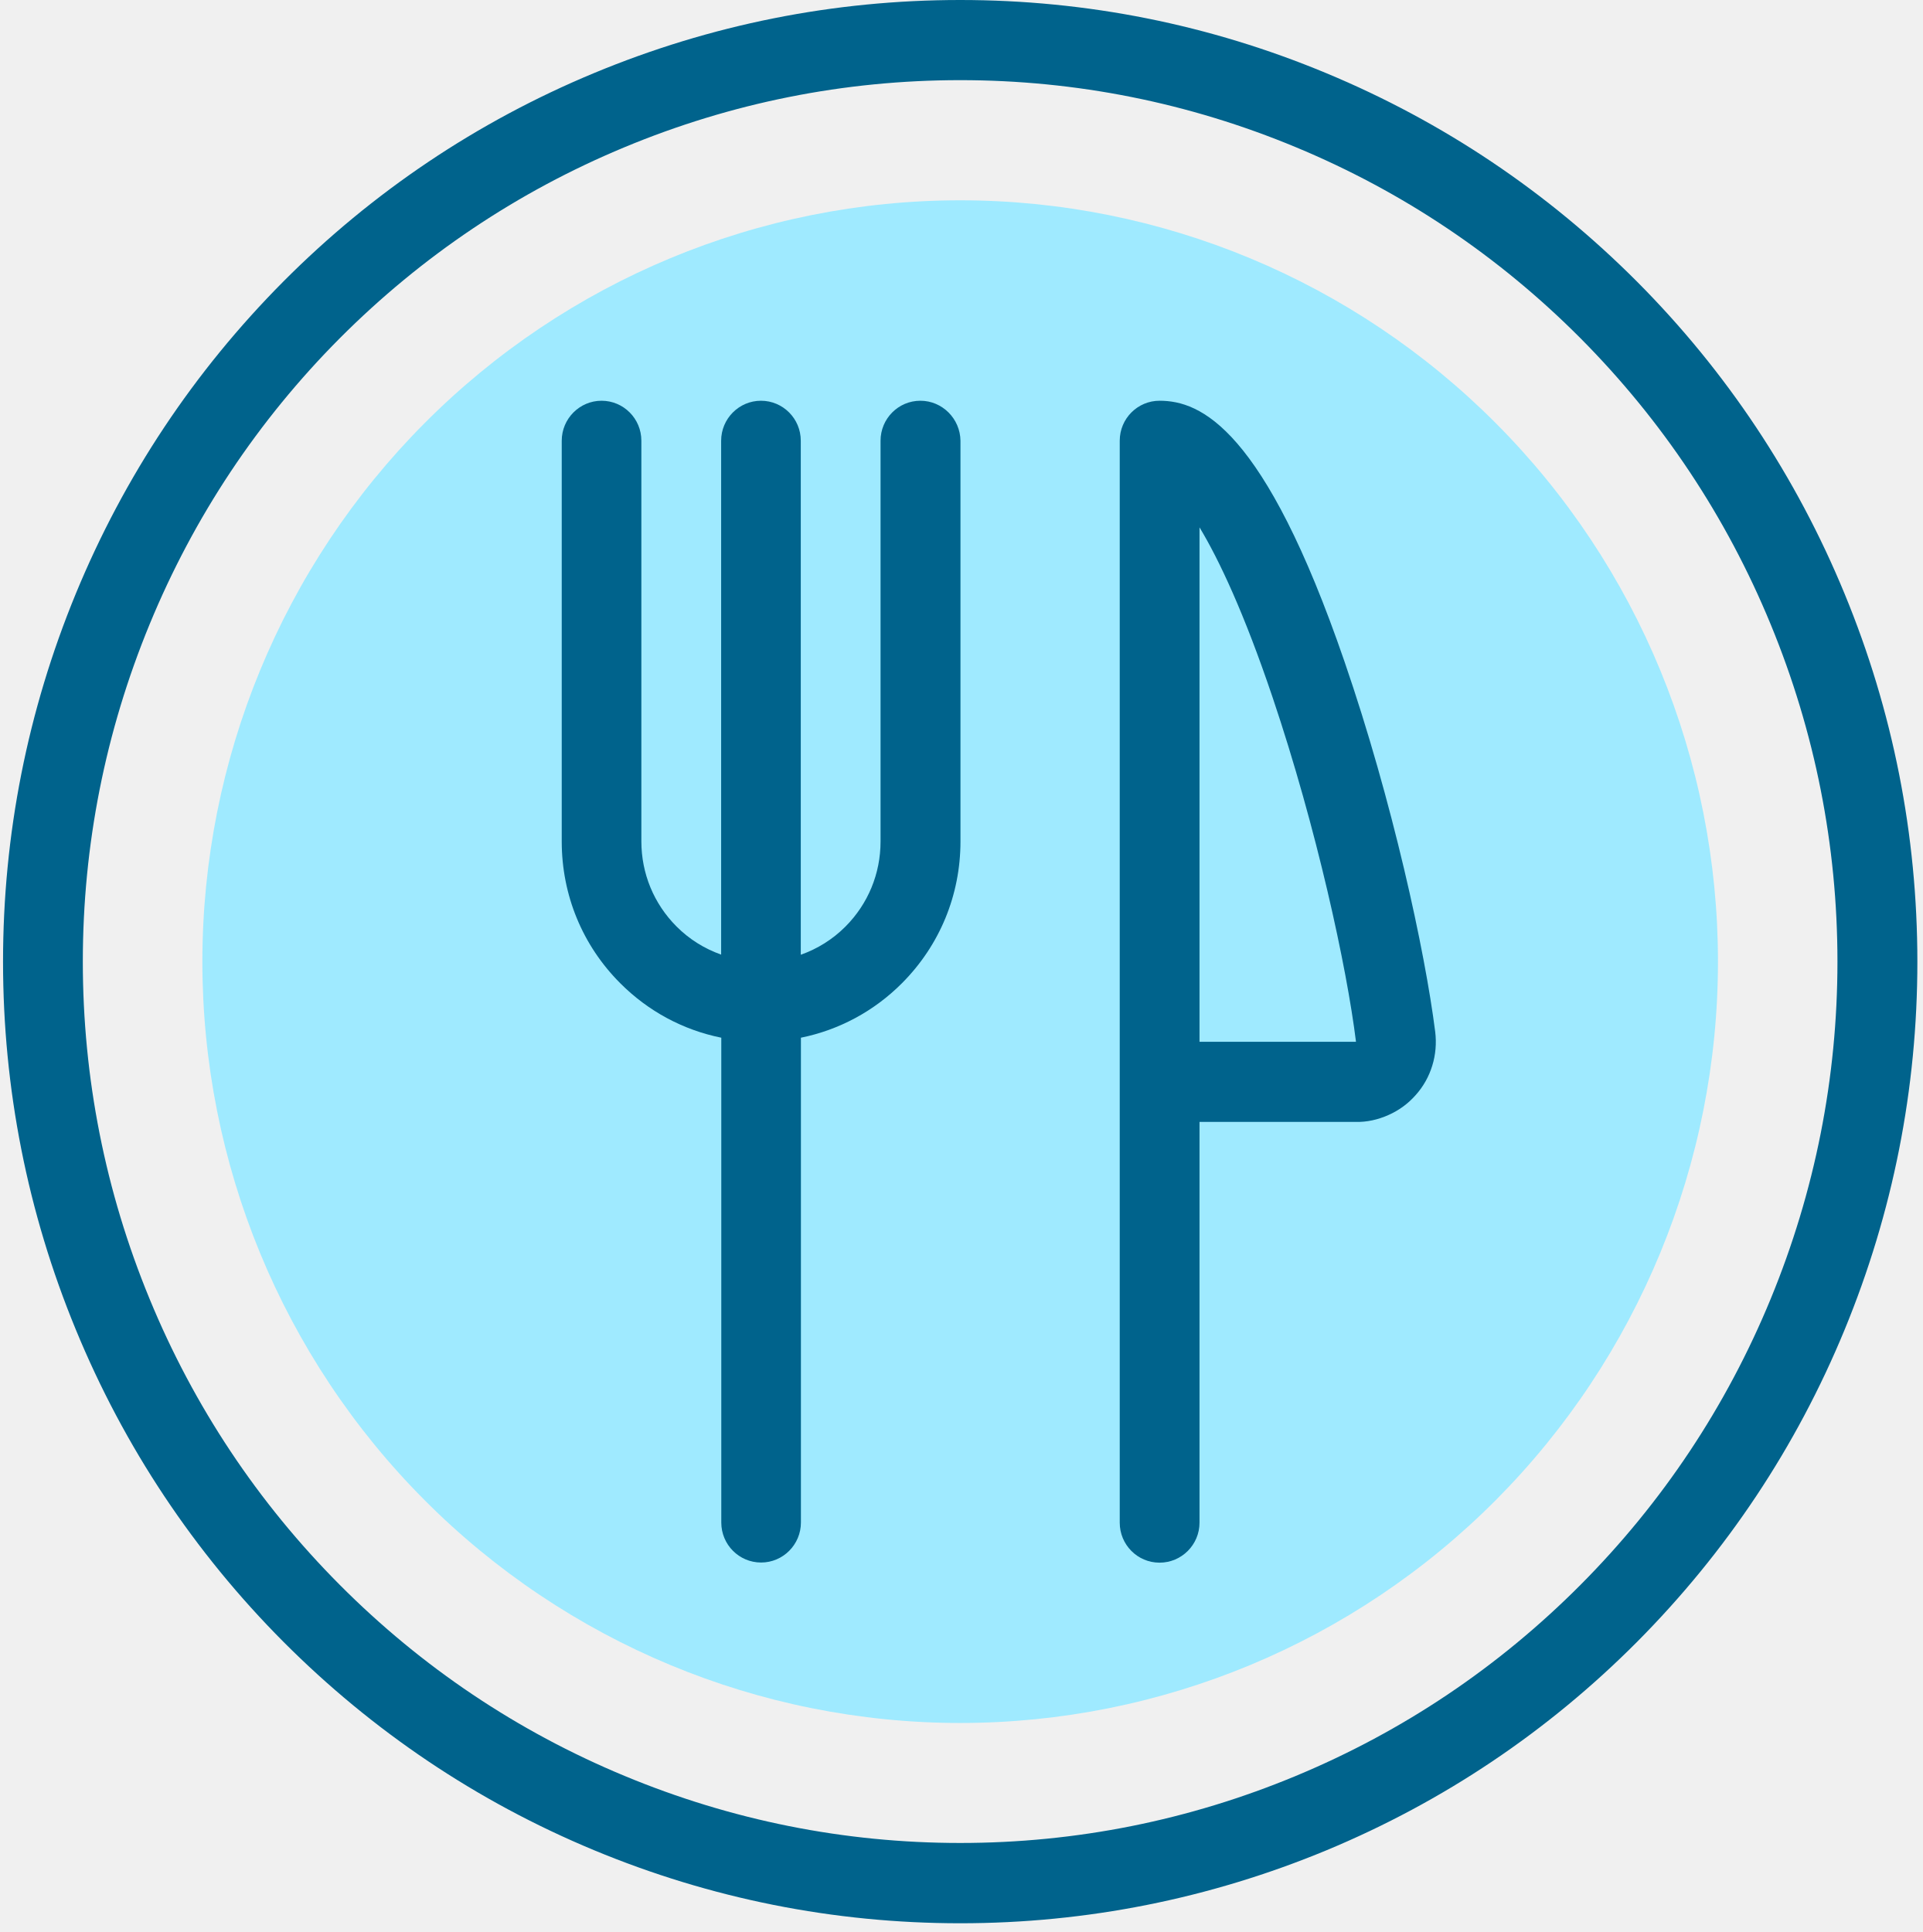
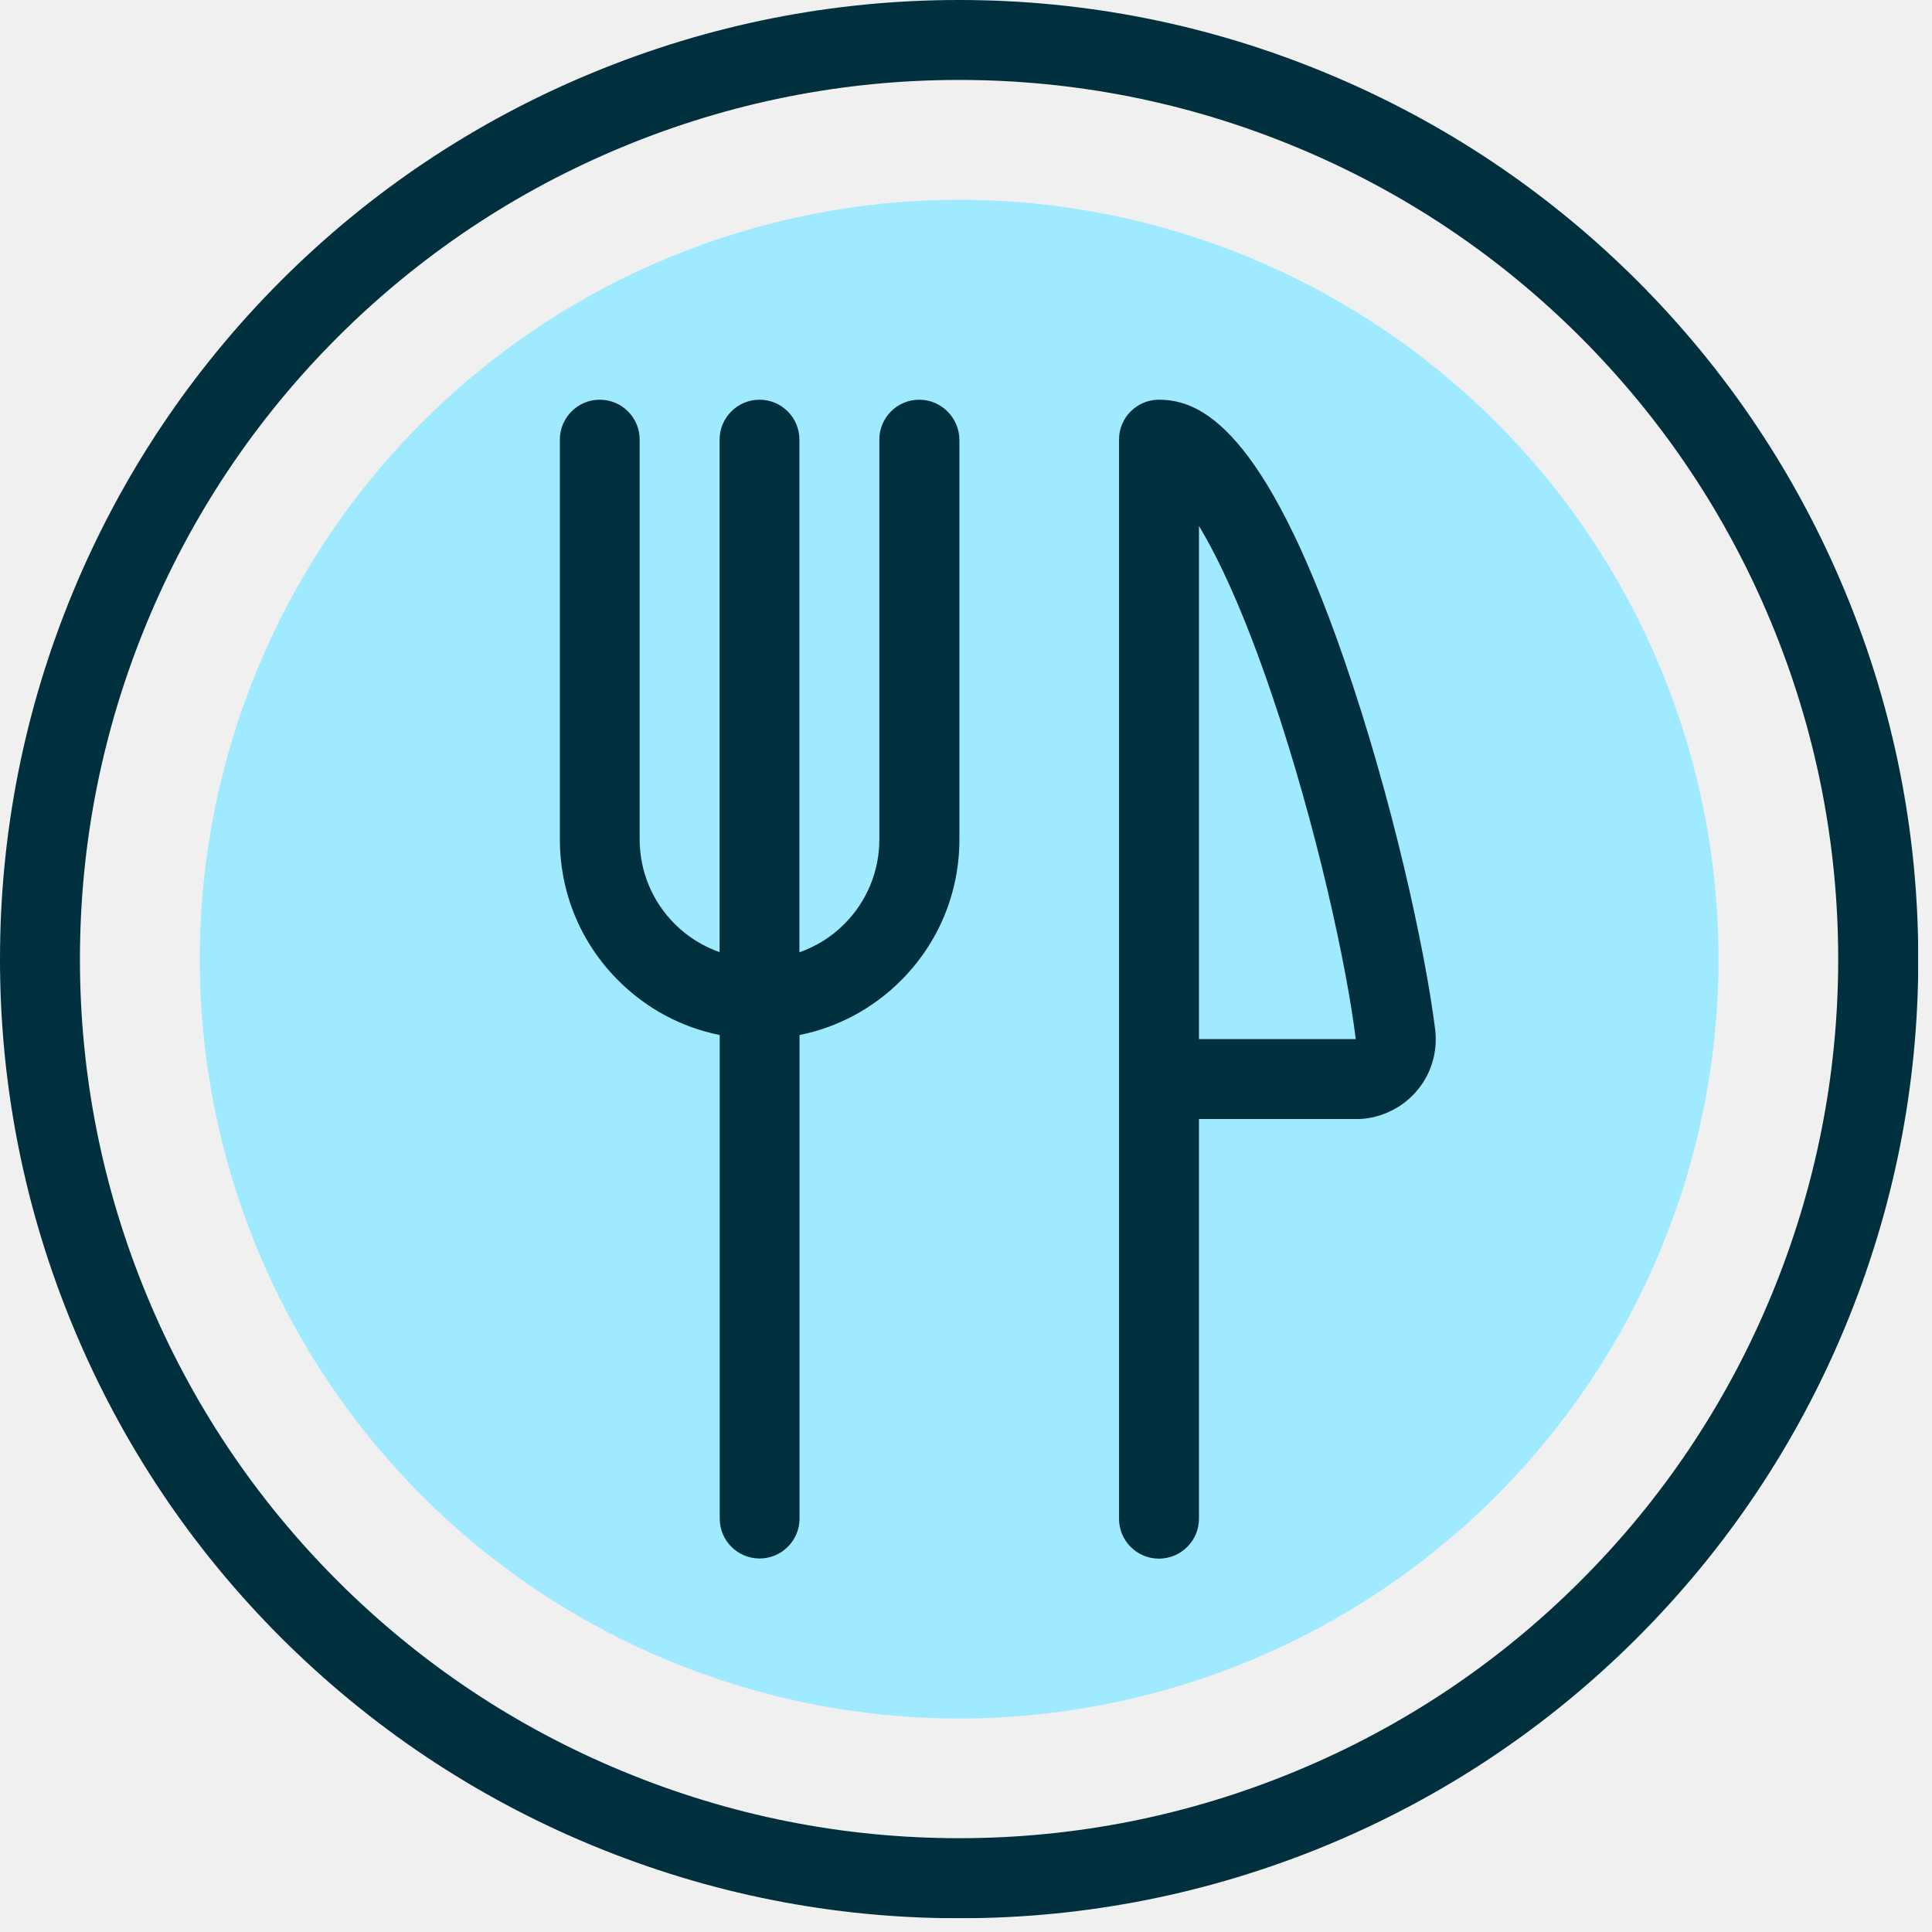
- <svg xmlns="http://www.w3.org/2000/svg" width="207" height="208" viewBox="0 0 207 208" fill="none">
-   <path d="M21.785 103.531C21.785 125.276 30.373 146.115 45.683 161.484C60.977 176.852 81.732 185.496 103.358 185.496C125 185.496 145.739 176.867 161.034 161.484C176.329 146.1 184.931 125.261 184.931 103.531C184.931 81.8 176.344 60.946 161.034 45.578C145.739 30.209 125 21.565 103.358 21.565C81.732 21.565 60.977 30.194 45.683 45.578C30.388 60.946 21.785 81.8 21.785 103.531Z" fill="#9FEAFF" />
-   <path d="M124.821 116.468H145.951C146.568 116.468 147.17 116.347 147.726 116.09C148.283 115.848 148.779 115.47 149.185 115.017C149.591 114.564 149.892 114.02 150.072 113.43C150.253 112.841 150.313 112.221 150.238 111.617C147.937 93.226 135.544 47.453 124.821 47.453V116.468Z" fill="#9FEAFF" />
-   <path d="M124.82 168.237C122.444 168.237 120.534 166.303 120.534 163.93V47.45C120.534 45.063 122.459 43.144 124.82 43.144C129.227 43.144 136.085 46.06 144.732 71.236C149.876 86.181 153.395 102.381 154.493 111.085C154.643 112.309 154.538 113.564 154.177 114.727C153.816 115.906 153.215 116.979 152.387 117.901C151.575 118.822 150.583 119.548 149.455 120.046C148.327 120.545 147.154 120.817 145.905 120.787H129.122V163.93C129.122 166.303 127.197 168.237 124.82 168.237ZM129.122 112.158H145.966C144.988 104.194 141.74 89.173 136.987 75.074C133.934 66.022 131.242 60.295 129.122 56.774V112.158Z" fill="#00638C" />
-   <path d="M103.361 207.059C89.766 207.059 76.501 204.414 63.928 199.186C51.355 193.957 40.121 186.401 30.496 176.745C20.886 167.089 13.366 155.785 8.163 143.152C2.959 130.534 0.327 117.19 0.327 103.529C0.327 89.869 2.959 76.54 8.163 63.907C13.366 51.289 20.886 39.985 30.496 30.314C40.106 20.657 51.355 13.102 63.928 7.873C76.501 2.645 89.766 0 103.361 0C116.957 0 130.221 2.645 142.794 7.888C155.352 13.117 166.601 20.673 176.227 30.329C185.837 39.985 193.356 51.289 198.56 63.922C203.764 76.54 206.395 89.869 206.395 103.545C206.395 117.221 203.764 130.534 198.56 143.167C193.356 155.8 185.837 167.089 176.227 176.76C166.617 186.417 155.367 193.972 142.794 199.201C130.221 204.414 116.957 207.059 103.361 207.059ZM103.361 8.629C90.894 8.629 78.727 11.062 67.222 15.852C55.702 20.642 45.4 27.564 36.572 36.419C27.759 45.274 20.871 55.641 16.103 67.216C11.336 78.792 8.915 91.002 8.915 103.529C8.915 116.057 11.336 128.282 16.103 139.843C20.871 151.418 27.759 161.77 36.572 170.625C45.385 179.48 55.687 186.401 67.222 191.192C78.742 195.982 90.894 198.415 103.361 198.415C115.829 198.415 127.996 195.982 139.501 191.192C151.021 186.401 161.323 179.48 170.136 170.625C178.949 161.77 185.837 151.418 190.604 139.843C195.372 128.267 197.793 116.042 197.793 103.529C197.793 91.017 195.372 78.777 190.604 67.216C185.837 55.641 178.949 45.289 170.136 36.419C161.323 27.564 151.021 20.642 139.501 15.852C127.996 11.062 115.829 8.629 103.361 8.629Z" fill="#00638C" />
-   <path d="M99.074 43.144C96.697 43.144 94.787 45.078 94.787 47.45V90.594C94.787 94.055 93.449 97.303 91.013 99.752C89.629 101.142 87.99 102.154 86.2 102.789V47.45C86.2 45.063 84.275 43.144 81.914 43.144C79.553 43.144 77.628 45.078 77.628 47.45V102.774C75.838 102.139 74.199 101.127 72.815 99.736C70.379 97.288 69.04 94.039 69.04 90.579V47.45C69.04 45.063 67.115 43.144 64.754 43.144C62.393 43.144 60.468 45.078 60.468 47.45V90.594C60.468 96.352 62.694 101.777 66.754 105.842C69.777 108.879 73.537 110.889 77.643 111.72V163.915C77.643 166.303 79.568 168.222 81.929 168.222C84.29 168.222 86.215 166.288 86.215 163.915V111.72C90.306 110.889 94.081 108.879 97.103 105.842C101.164 101.761 103.39 96.352 103.39 90.594V47.45C103.36 45.078 101.435 43.144 99.074 43.144Z" fill="#00638C" />
+ <svg xmlns="http://www.w3.org/2000/svg" width="138" height="138" viewBox="0 0 138 138" fill="none">
+   <mask id="mask0_3575_913" style="mask-type:luminance" maskUnits="userSpaceOnUse" x="0" y="0" width="138" height="138">
+     <path d="M137.02 0H0V137.02H137.02V0Z" fill="white" />
+   </mask>
+   <g mask="url(#mask0_3575_913)">
+     <path d="M14.27 68.51C14.27 82.9 19.98 96.689 30.16 106.86C40.33 117.03 54.13 122.75 68.51 122.75C82.9 122.75 96.689 117.04 106.86 106.86C117.03 96.68 122.75 82.889 122.75 68.51C122.75 54.13 117.04 40.33 106.86 30.16C96.689 19.989 82.9 14.27 68.51 14.27C54.13 14.27 40.33 19.98 30.16 30.16C19.989 40.33 14.27 54.13 14.27 68.51Z" fill="#9FEAFF" />
+     <path d="M82.78 77.07H96.83C97.24 77.07 97.64 76.99 98.01 76.82C98.38 76.66 98.71 76.41 98.98 76.11C99.25 75.81 99.45 75.45 99.57 75.06C99.69 74.67 99.73 74.26 99.68 73.86C98.15 61.69 89.91 31.4 82.78 31.4V77.07Z" fill="#9FEAFF" />
+     <path d="M82.78 111.331C81.2 111.331 79.93 110.051 79.93 108.481V31.401C79.93 29.821 81.21 28.551 82.78 28.551C85.71 28.551 90.27 30.481 96.02 47.141C99.44 57.031 101.78 67.751 102.51 73.511C102.61 74.321 102.54 75.151 102.3 75.921C102.06 76.701 101.66 77.411 101.11 78.021C100.57 78.631 99.91 79.111 99.16 79.441C98.41 79.771 97.63 79.951 96.8 79.931H85.64V108.481C85.64 110.051 84.36 111.331 82.78 111.331ZM85.64 74.221H96.84C96.19 68.951 94.03 59.011 90.87 49.681C88.84 43.691 87.05 39.901 85.64 37.571V74.221Z" fill="#00303E" />
+     <path d="M68.51 137.02C59.47 137.02 50.65 135.27 42.29 131.81C33.93 128.35 26.46 123.35 20.06 116.96C13.67 110.57 8.67 103.09 5.21 94.73C1.75 86.38 0 77.55 0 68.51C0 59.47 1.75 50.65 5.21 42.29C8.67 33.94 13.67 26.46 20.06 20.06C26.45 13.67 33.93 8.67 42.29 5.21C50.65 1.75 59.47 0 68.51 0C77.55 0 86.37 1.75 94.73 5.22C103.08 8.68 110.56 13.68 116.96 20.07C123.35 26.46 128.35 33.94 131.81 42.3C135.27 50.65 137.02 59.47 137.02 68.52C137.02 77.57 135.27 86.38 131.81 94.74C128.35 103.1 123.35 110.57 116.96 116.97C110.57 123.36 103.09 128.36 94.73 131.82C86.37 135.27 77.55 137.02 68.51 137.02ZM68.51 5.71C60.22 5.71 52.13 7.32 44.48 10.49C36.82 13.66 29.97 18.24 24.1 24.1C18.24 29.96 13.66 36.82 10.49 44.48C7.32 52.14 5.71 60.22 5.71 68.51C5.71 76.8 7.32 84.89 10.49 92.54C13.66 100.2 18.24 107.05 24.1 112.91C29.96 118.77 36.81 123.35 44.48 126.52C52.14 129.69 60.22 131.3 68.51 131.3C76.8 131.3 84.89 129.69 92.54 126.52C100.2 123.35 107.05 118.77 112.91 112.91C118.77 107.05 123.35 100.2 126.52 92.54C129.69 84.88 131.3 76.79 131.3 68.51C131.3 60.23 129.69 52.13 126.52 44.48C123.35 36.82 118.77 29.97 112.91 24.1C107.05 18.24 100.2 13.66 92.54 10.49C84.89 7.32 76.8 5.71 68.51 5.71Z" fill="#00303E" />
+     <path d="M65.66 28.551C64.08 28.551 62.81 29.831 62.81 31.401V59.951C62.81 62.241 61.92 64.391 60.3 66.011C59.38 66.931 58.29 67.601 57.1 68.021V31.401C57.1 29.821 55.82 28.551 54.25 28.551C52.68 28.551 51.4 29.831 51.4 31.401V68.011C50.21 67.591 49.12 66.921 48.2 66.001C46.58 64.381 45.69 62.231 45.69 59.941V31.401C45.69 29.821 44.41 28.551 42.84 28.551C41.27 28.551 39.99 29.831 39.99 31.401V59.951C39.99 63.761 41.47 67.351 44.17 70.041C46.18 72.051 48.68 73.381 51.41 73.931V108.471C51.41 110.051 52.69 111.321 54.26 111.321C55.83 111.321 57.11 110.041 57.11 108.471V73.931C59.83 73.381 62.34 72.051 64.35 70.041C67.05 67.341 68.53 63.761 68.53 59.951V31.401C68.51 29.831 67.23 28.551 65.66 28.551Z" fill="#00303E" />
+   </g>
</svg>
